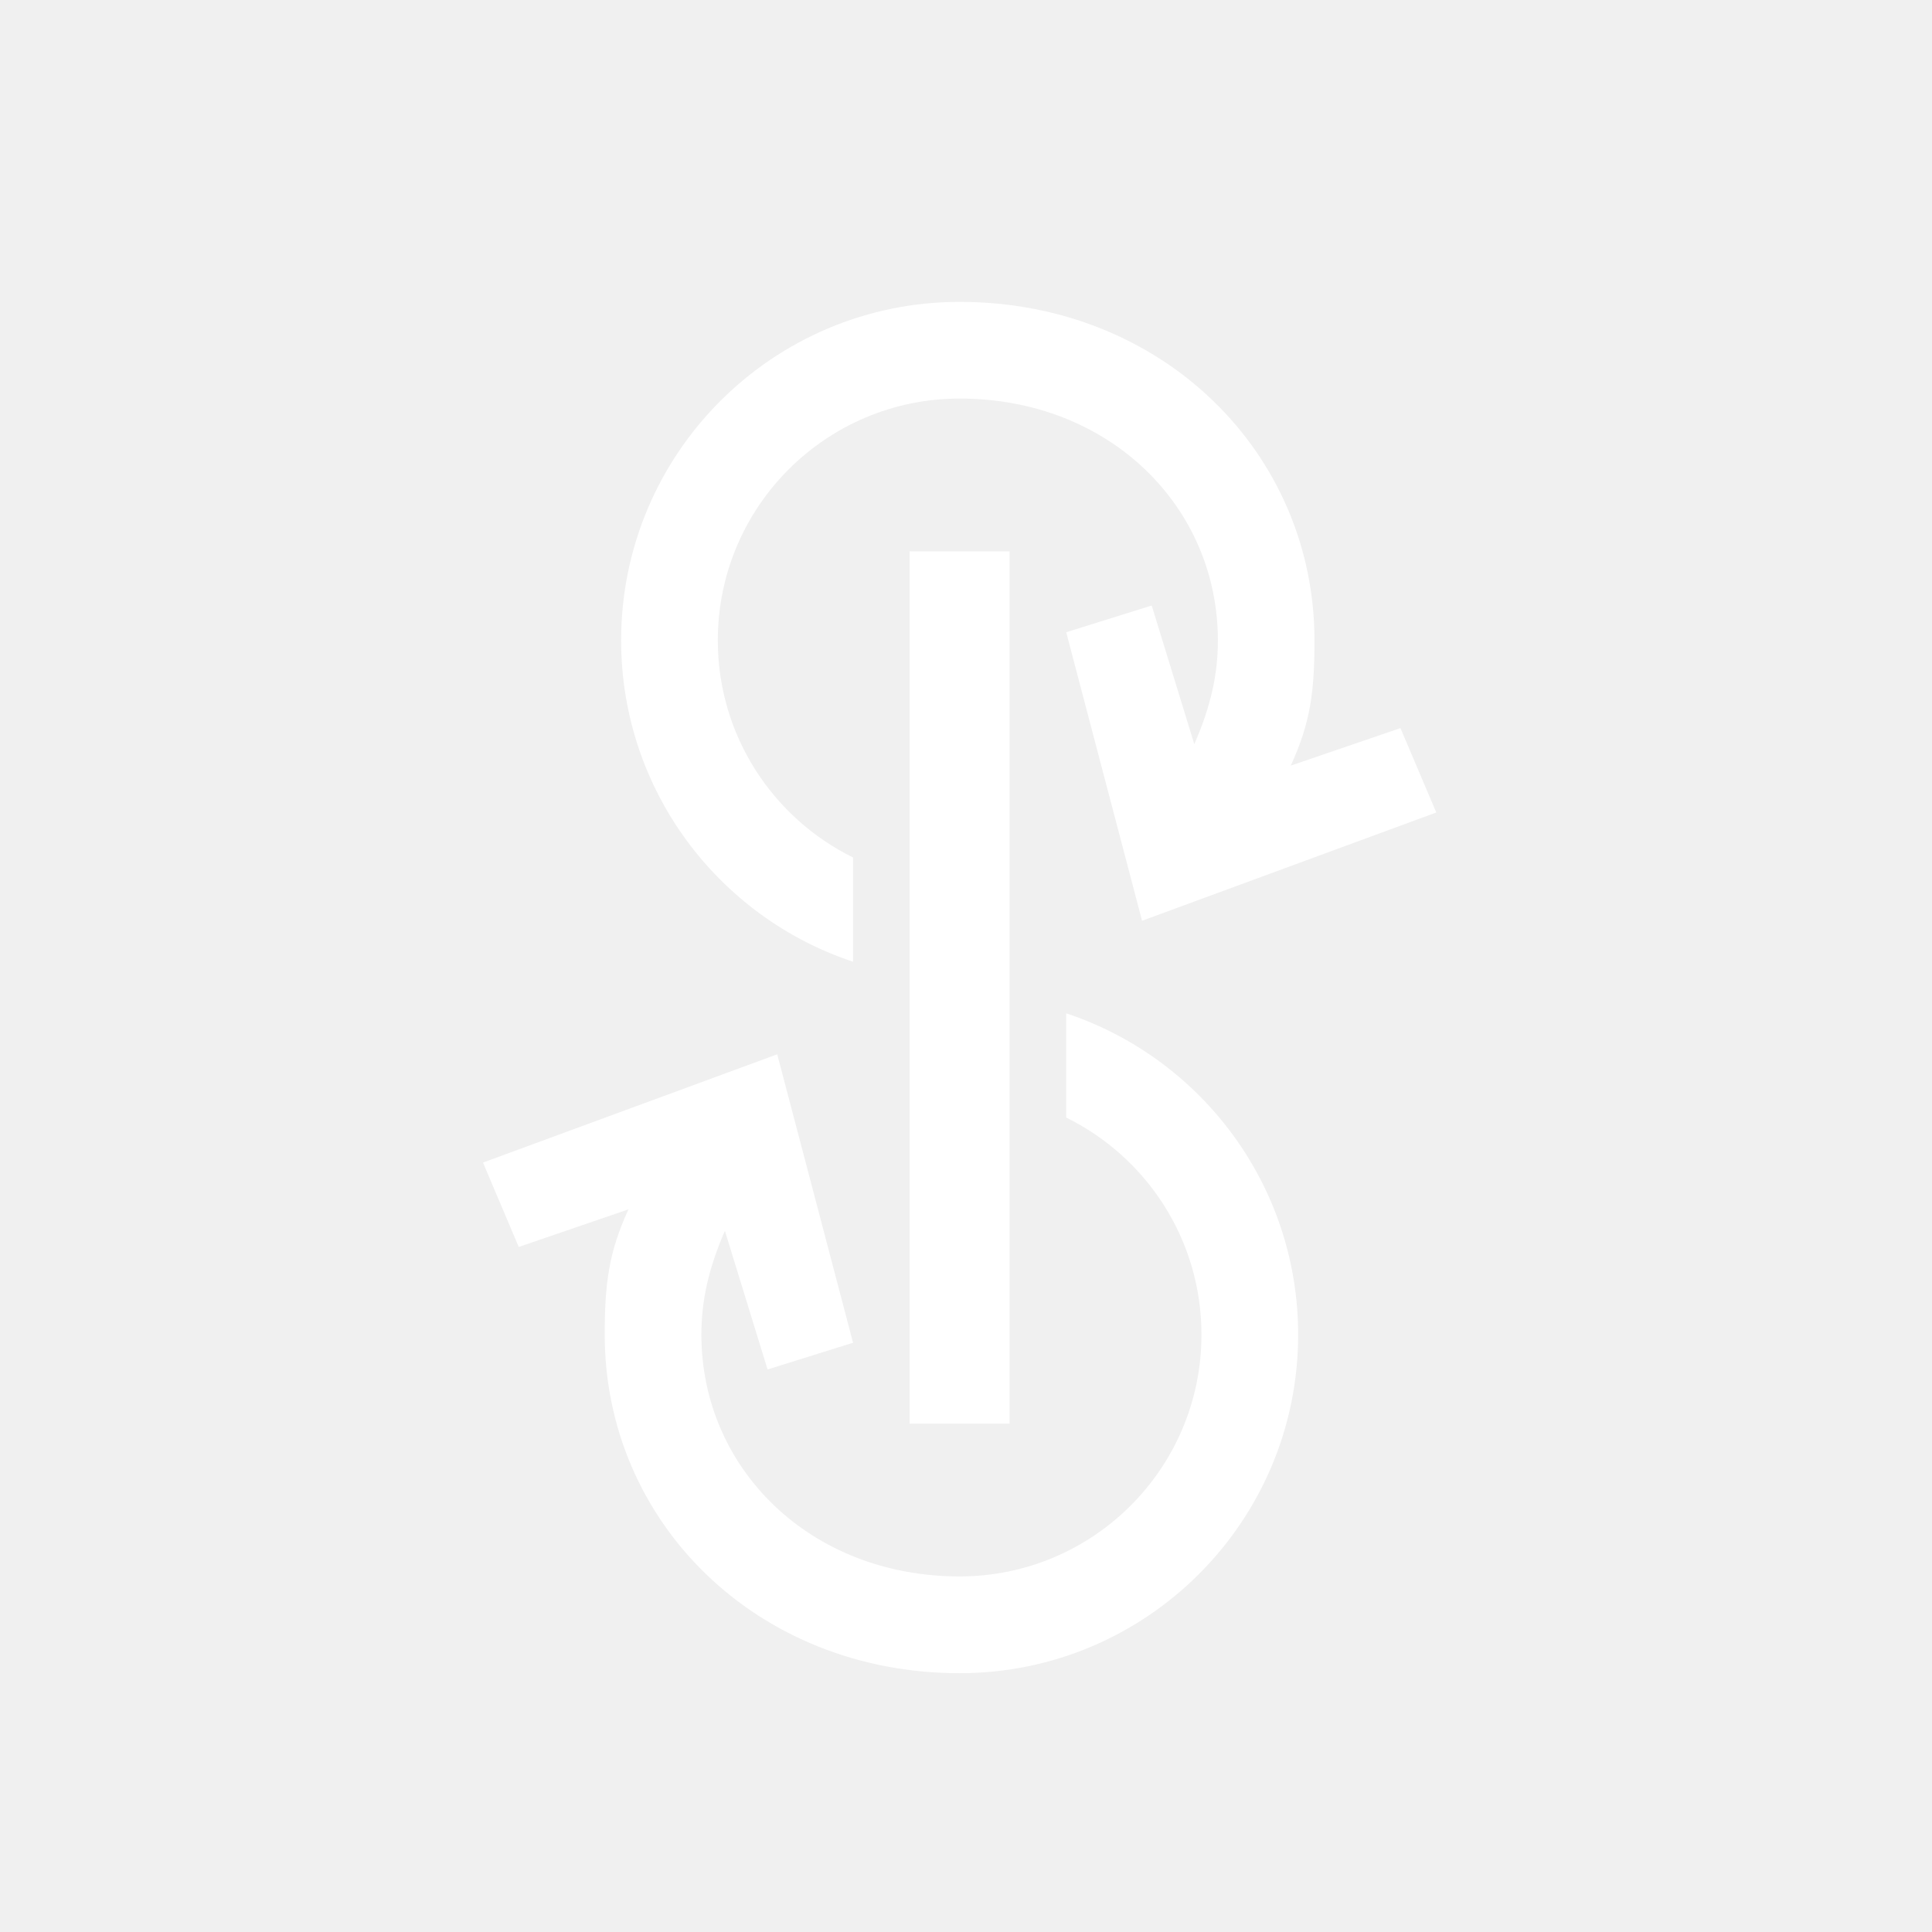
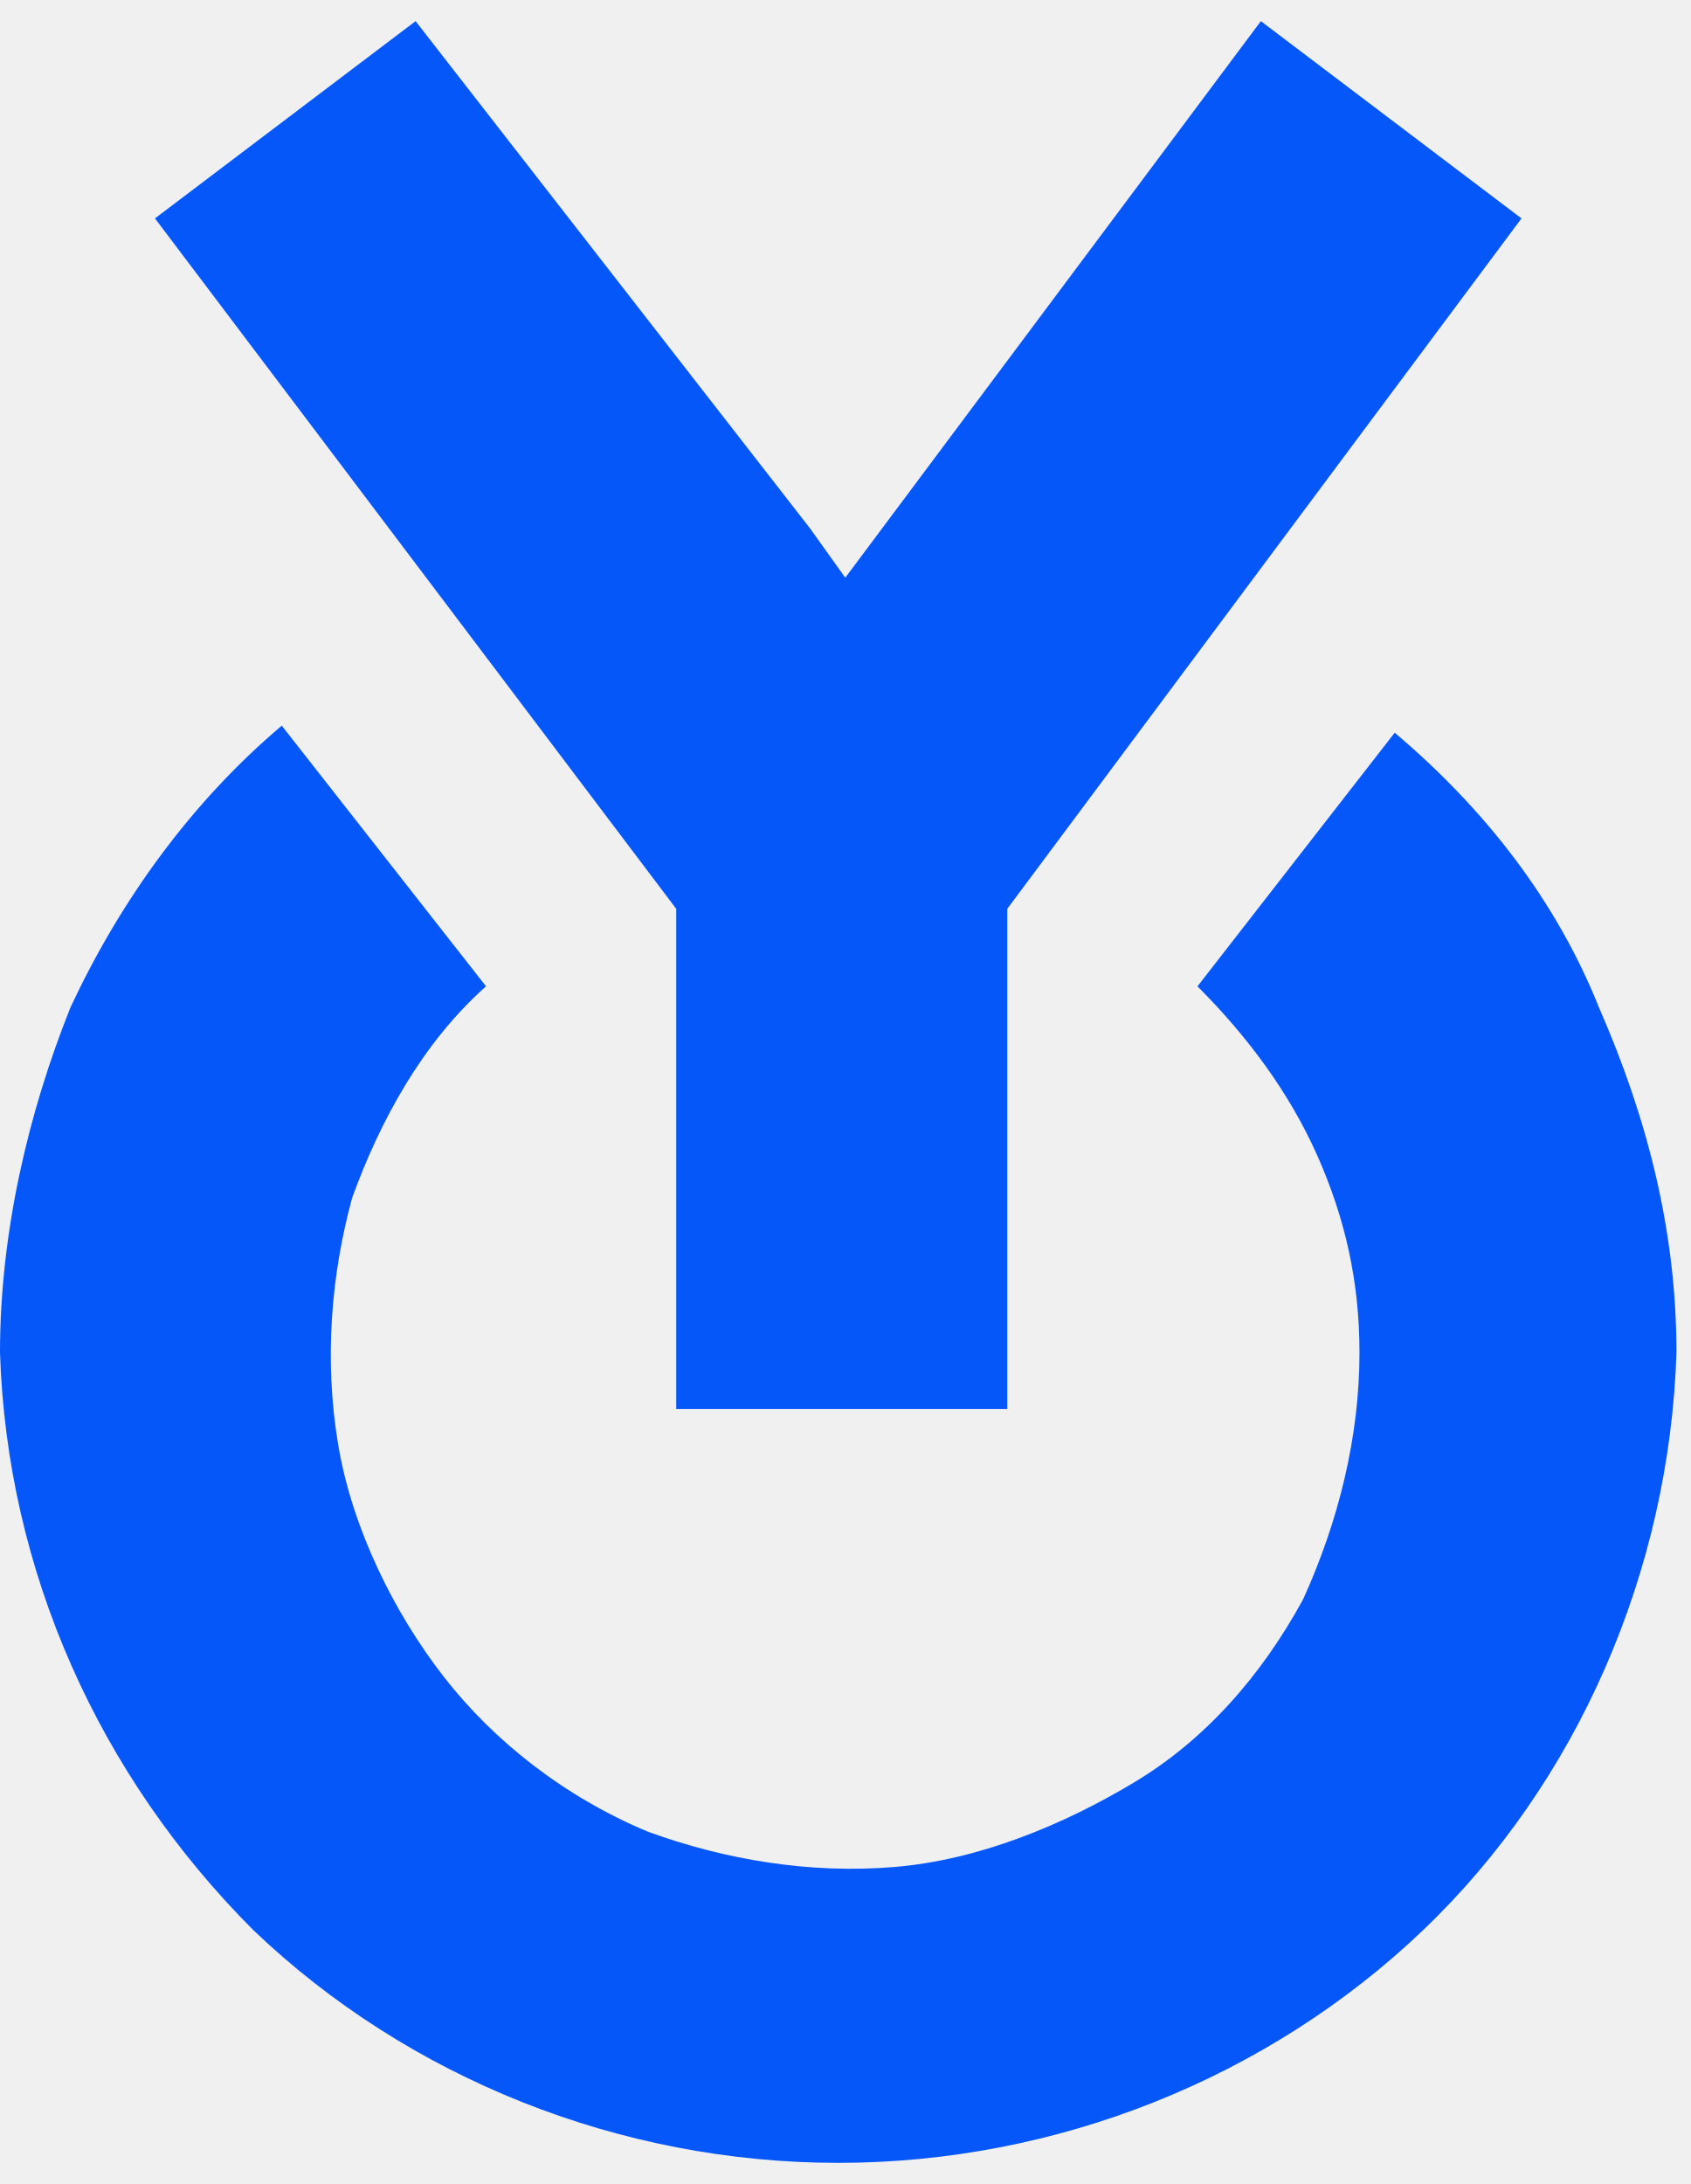
- <svg xmlns="http://www.w3.org/2000/svg" width="24" height="24" viewBox="0 0 24 24" fill="none">
-   <circle cx="12" cy="12" r="12" />
-   <path fill-rule="evenodd" clip-rule="evenodd" d="M11.3 6.849H12.541V17.685H11.3V6.849Z" fill="white" />
-   <path fill-rule="evenodd" clip-rule="evenodd" d="M10.597 11.947V10.652C9.602 10.162 8.917 9.138 8.917 7.955C8.917 6.296 10.262 4.951 11.921 4.951C13.784 4.951 15.129 6.296 15.129 7.955C15.129 8.373 15.043 8.771 14.836 9.244L14.307 7.522L13.245 7.854L14.187 11.438L17.842 10.093L17.397 9.045L16.034 9.511C16.281 8.976 16.329 8.583 16.329 7.955C16.329 5.633 14.447 3.75 11.921 3.75C9.599 3.75 7.716 5.633 7.716 7.955C7.716 9.814 8.924 11.392 10.597 11.947Z" fill="white" />
-   <path fill-rule="evenodd" clip-rule="evenodd" d="M13.245 12.588V13.883C14.24 14.372 14.925 15.396 14.925 16.58C14.925 18.238 13.58 19.583 11.921 19.583C10.058 19.583 8.713 18.238 8.713 16.58C8.713 16.162 8.799 15.764 9.005 15.29L9.535 17.012L10.597 16.68L9.655 13.097L6 14.442L6.444 15.49L7.807 15.023C7.561 15.558 7.512 15.951 7.512 16.58C7.512 18.902 9.395 20.785 11.921 20.785C14.243 20.785 16.126 18.902 16.126 16.58C16.126 14.72 14.918 13.143 13.245 12.588Z" fill="white" />
+ <svg xmlns="http://www.w3.org/2000/svg" version="1.1" id="Layer_1" x="0px" y="0px" viewBox="0 0 24 31" style="enable-background:new 0 0 24 31;" xml:space="preserve">
+   <style type="text/css">
+ 	.st0{fill:#0657F9;}
+ </style>
+   <path class="st0" d="M9.6,20h4.7v-7.1l7.3-9.8l-3.7-2.8L12,8.2l-0.5-0.7L5.9,0.3L2.2,3.1l7.4,9.8V20z" />
+   <path class="st0" d="M19.8,10.4L17,14c0.7,0.7,1.3,1.5,1.7,2.4c0.4,0.9,0.6,1.8,0.6,2.8c0,1.2-0.3,2.4-0.8,3.5  c-0.6,1.1-1.4,2-2.4,2.6s-2.2,1.1-3.4,1.2c-1.2,0.1-2.4-0.1-3.5-0.5C8,25.5,7,24.7,6.3,23.8S5,21.7,4.8,20.5C4.6,19.3,4.7,18.1,5,17  c0.4-1.1,1-2.2,1.9-3l-2.9-3.7c-1.3,1.1-2.3,2.5-3,4C0.4,15.8,0,17.5,0,19.2c0.1,3.1,1.4,6,3.6,8.2c2.2,2.1,5.2,3.3,8.3,3.3  c3.1,0,6.1-1.2,8.3-3.3c2.2-2.1,3.5-5.1,3.6-8.2c0-1.7-0.4-3.3-1.1-4.9C22.1,12.8,21.1,11.5,19.8,10.4z" />
</svg>
